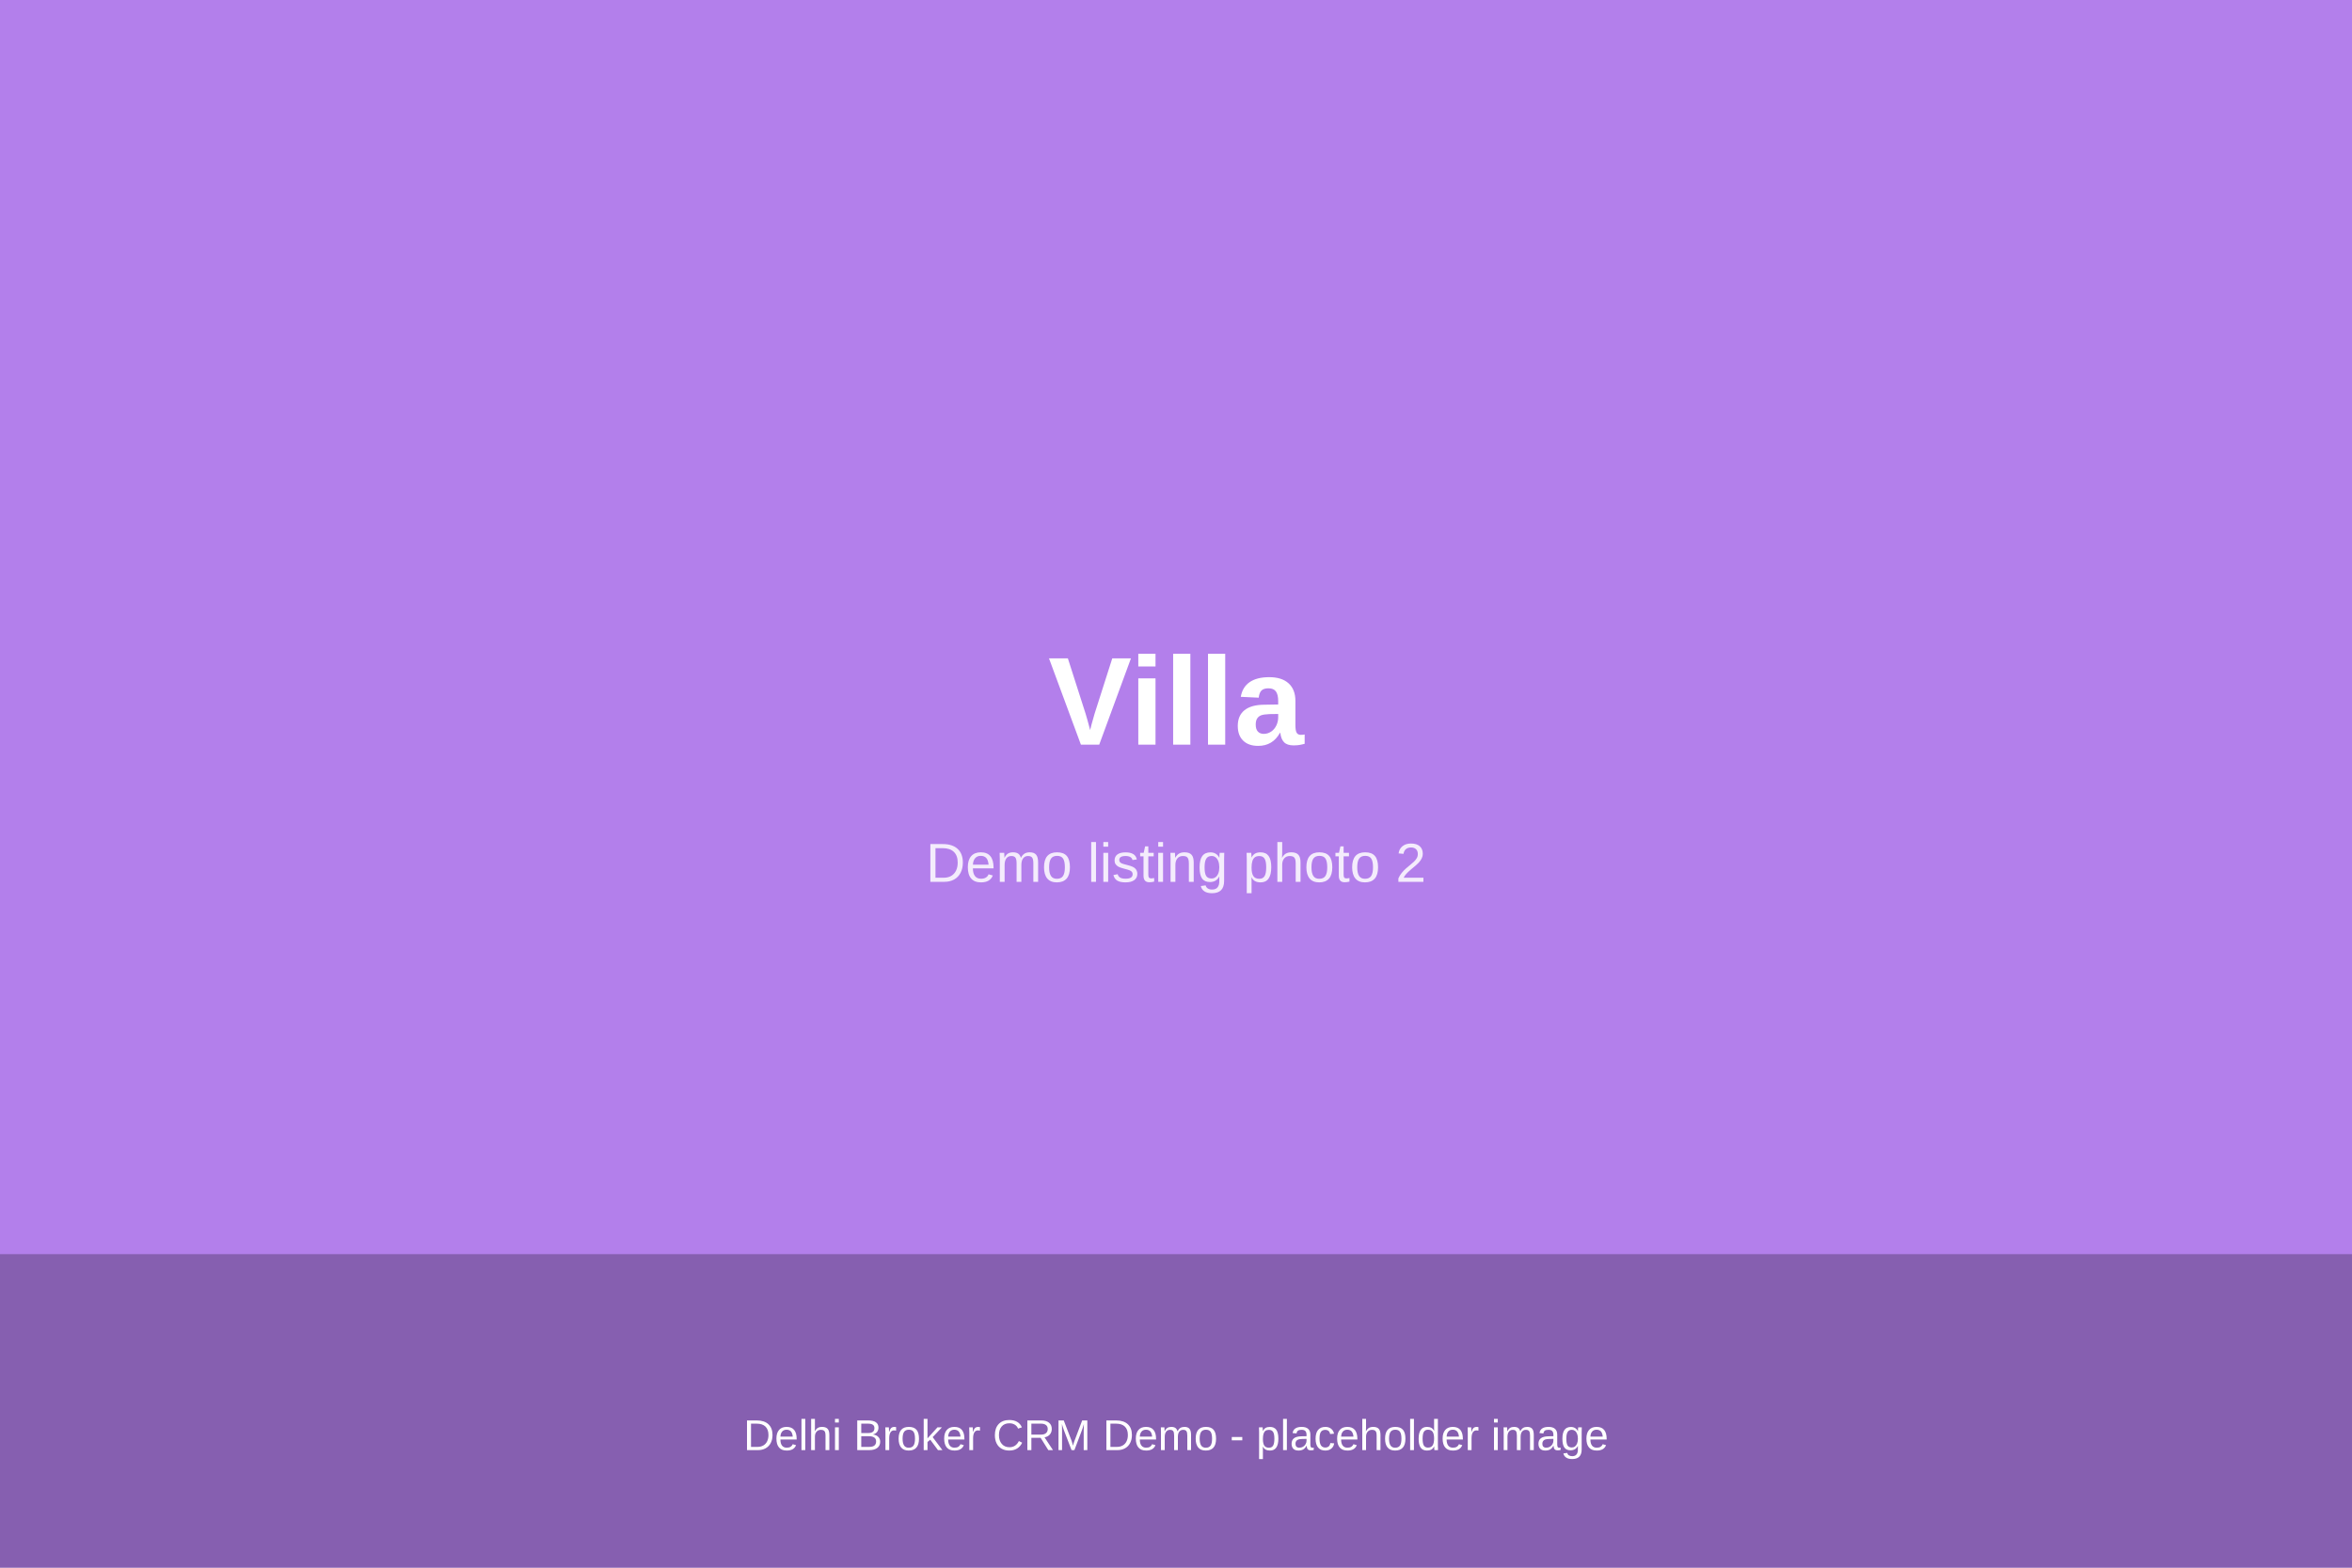
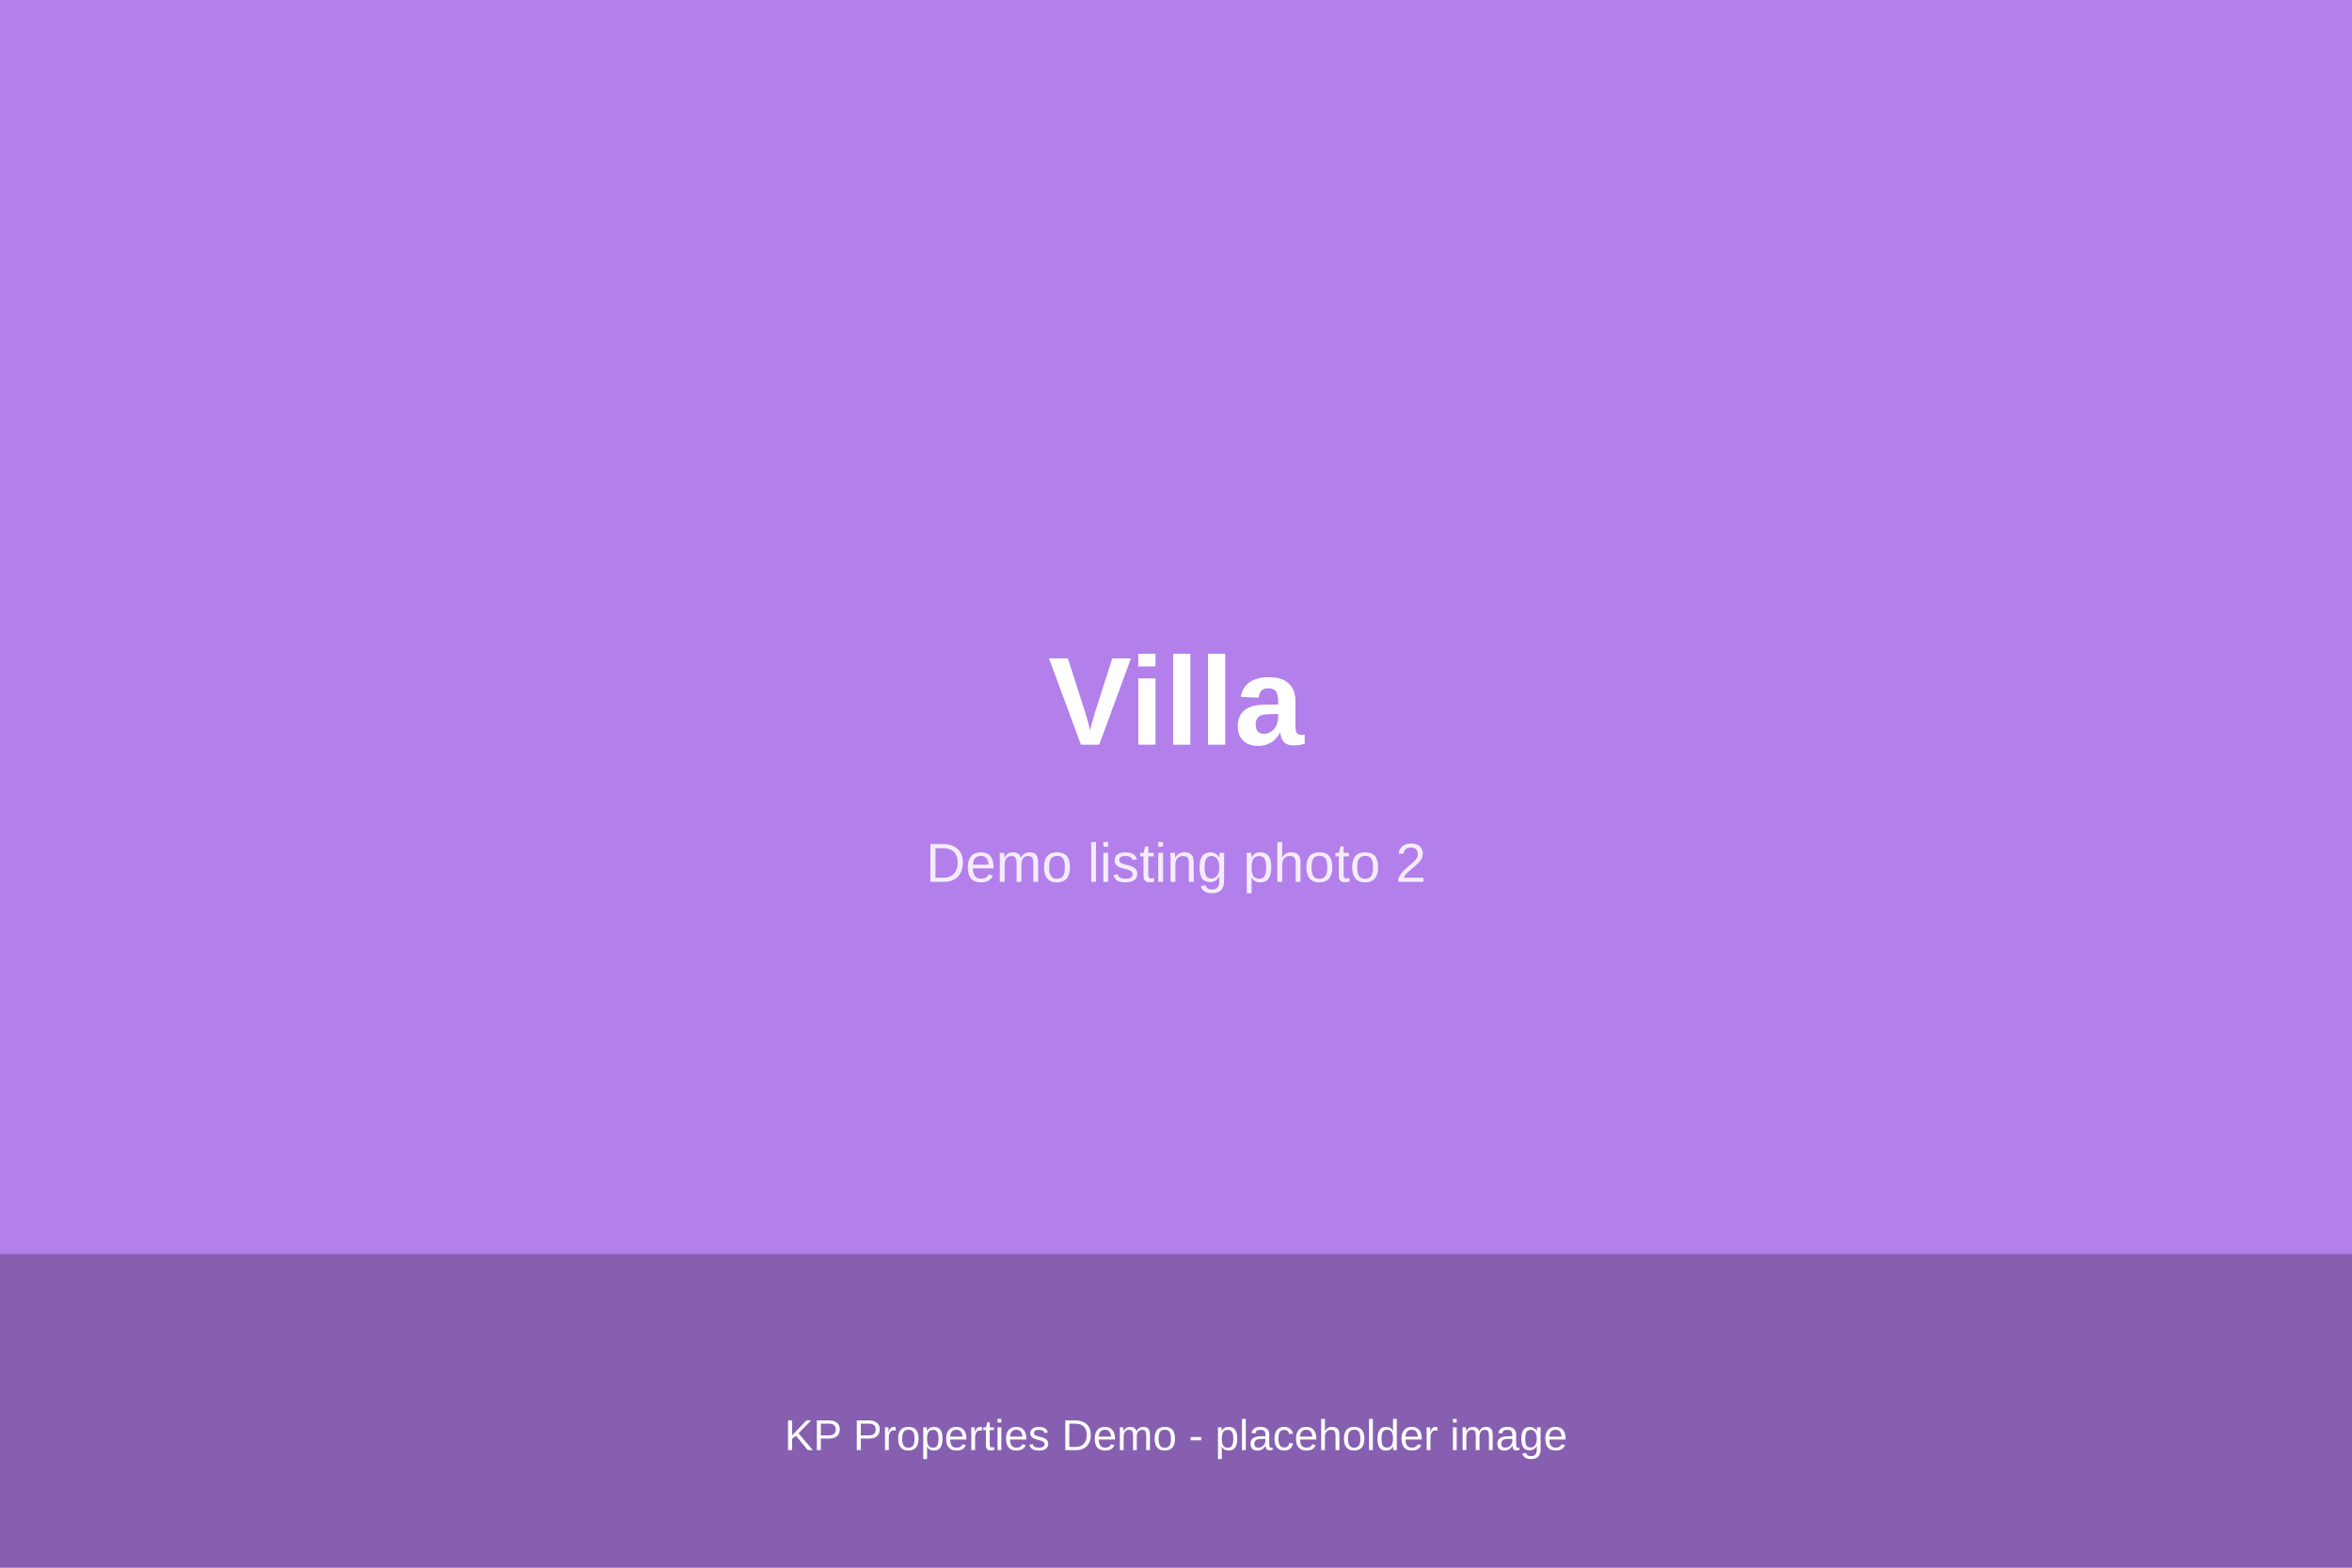
<svg xmlns="http://www.w3.org/2000/svg" width="1200" height="800" viewBox="0 0 1200 800">
  <rect width="1200" height="800" fill="#B37FEB" />
  <rect x="0" y="640" width="1200" height="160" fill="rgba(0,0,0,0.25)" />
  <text x="600" y="380" font-family="Arial, sans-serif" font-size="64" font-weight="700" fill="#ffffff" text-anchor="middle">Villa</text>
  <text x="600" y="450" font-family="Arial, sans-serif" font-size="28" fill="rgba(255,255,255,0.85)" text-anchor="middle">Demo listing photo 2</text>
-   <text x="600" y="740" font-family="Arial, sans-serif" font-size="22" fill="#ffffff" text-anchor="middle">Delhi Broker CRM Demo - placeholder image</text>
+   <text x="600" y="740" font-family="Arial, sans-serif" font-size="22" fill="#ffffff" text-anchor="middle">KP Properties Demo - placeholder image</text>
</svg>
